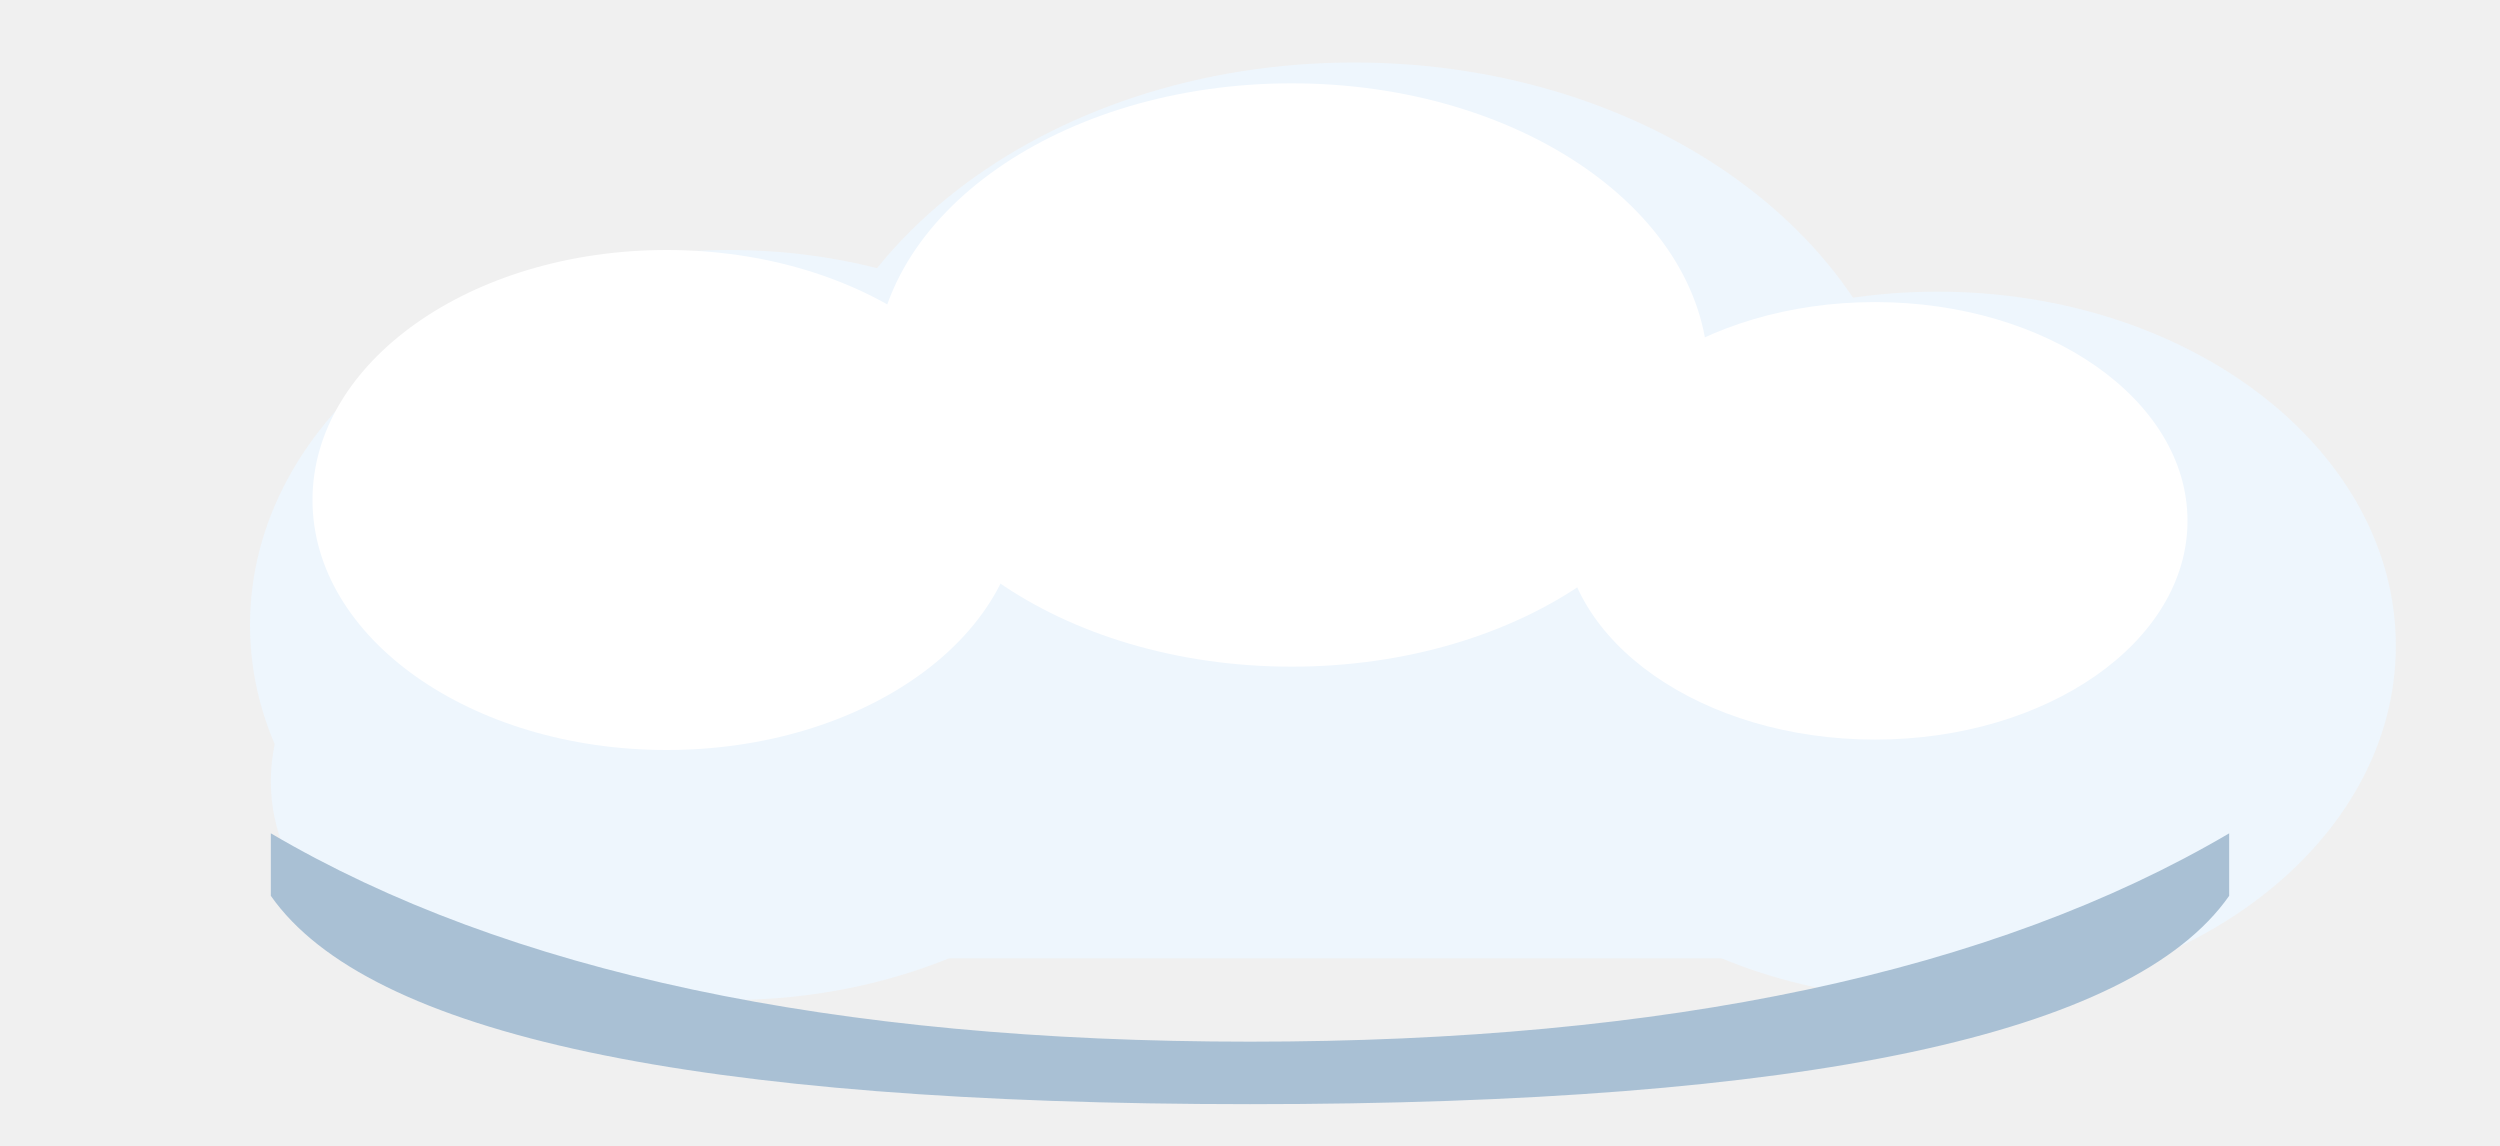
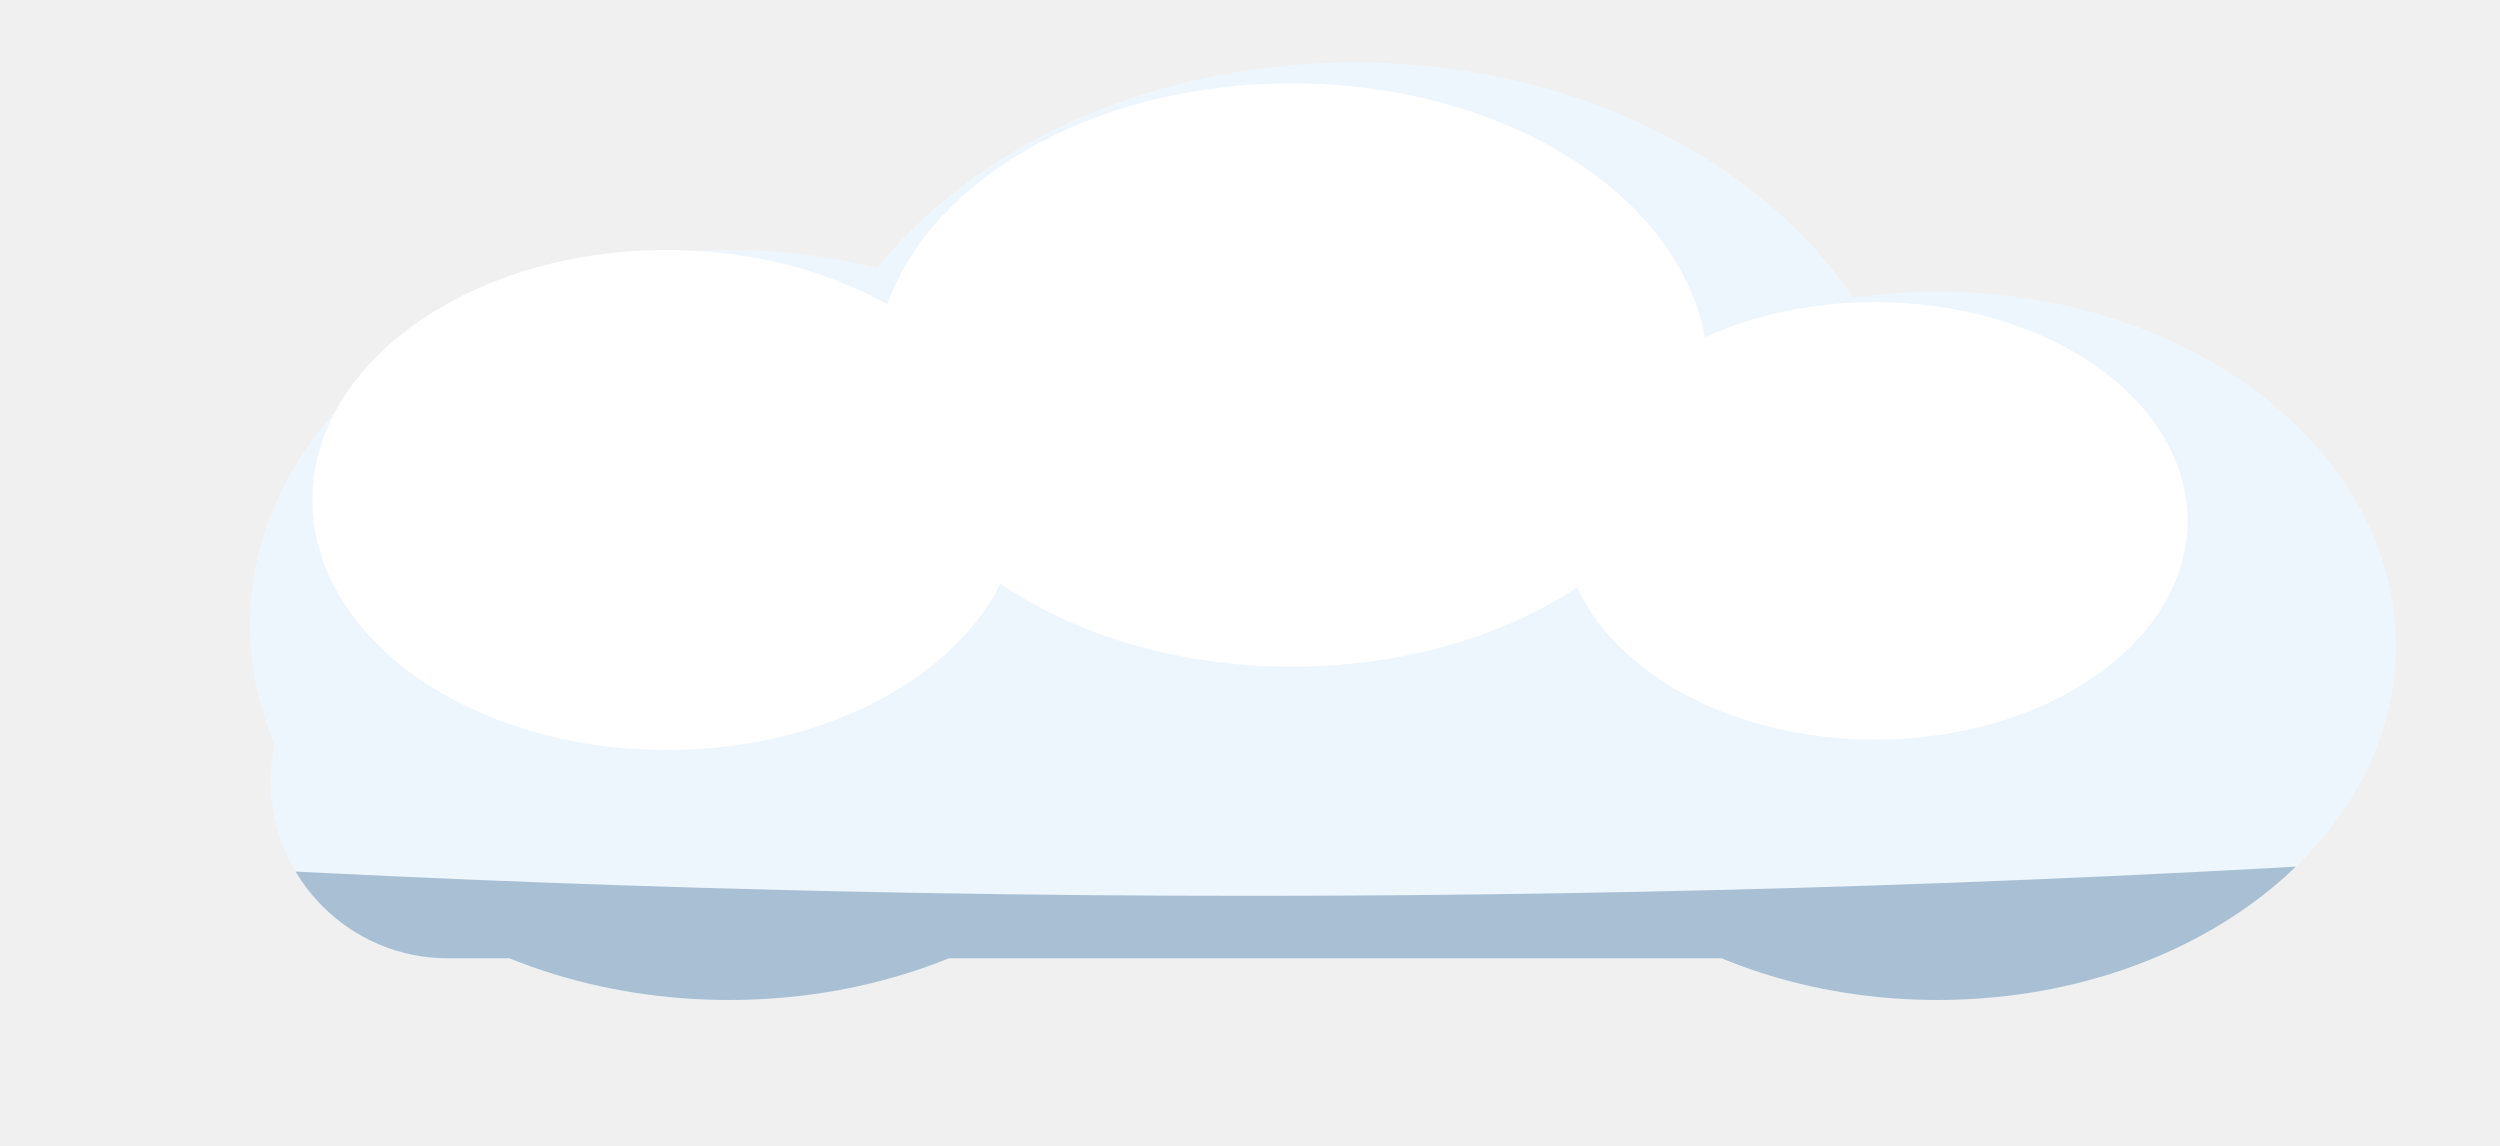
<svg xmlns="http://www.w3.org/2000/svg" width="240" height="110" viewBox="0 0 240 110">
+   <defs>
+     <clipPath id="body">
+       <ellipse cx="70" cy="60" rx="46" ry="36" />
+       <ellipse cx="130" cy="48" rx="54" ry="42" />
+       <ellipse cx="186" cy="62" rx="44" ry="34" />
+       <rect x="26" y="58" width="188" height="34" rx="17" />
+     </clipPath>
+   </defs>
  <g fill="#eef6fd">
    <ellipse cx="70" cy="60" rx="46" ry="36" />
    <ellipse cx="130" cy="48" rx="54" ry="42" />
    <ellipse cx="186" cy="62" rx="44" ry="34" />
    <rect x="26" y="58" width="188" height="34" rx="17" />
  </g>
-   <path d="M26 80 Q60 100 120 100 Q180 100 214 80 L214 86 Q200 106 120 106 Q40 106 26 86 Z" fill="#a9c0d4" />
+   <path d="M0 82 Q120 90 240 82 L240 110 L0 110 Z" fill="#a9c0d4" clip-path="url(#body)" />
  <g fill="#ffffff">
    <ellipse cx="64" cy="48" rx="34" ry="24" />
    <ellipse cx="124" cy="36" rx="40" ry="28" />
    <ellipse cx="180" cy="50" rx="30" ry="21" />
  </g>
</svg>
